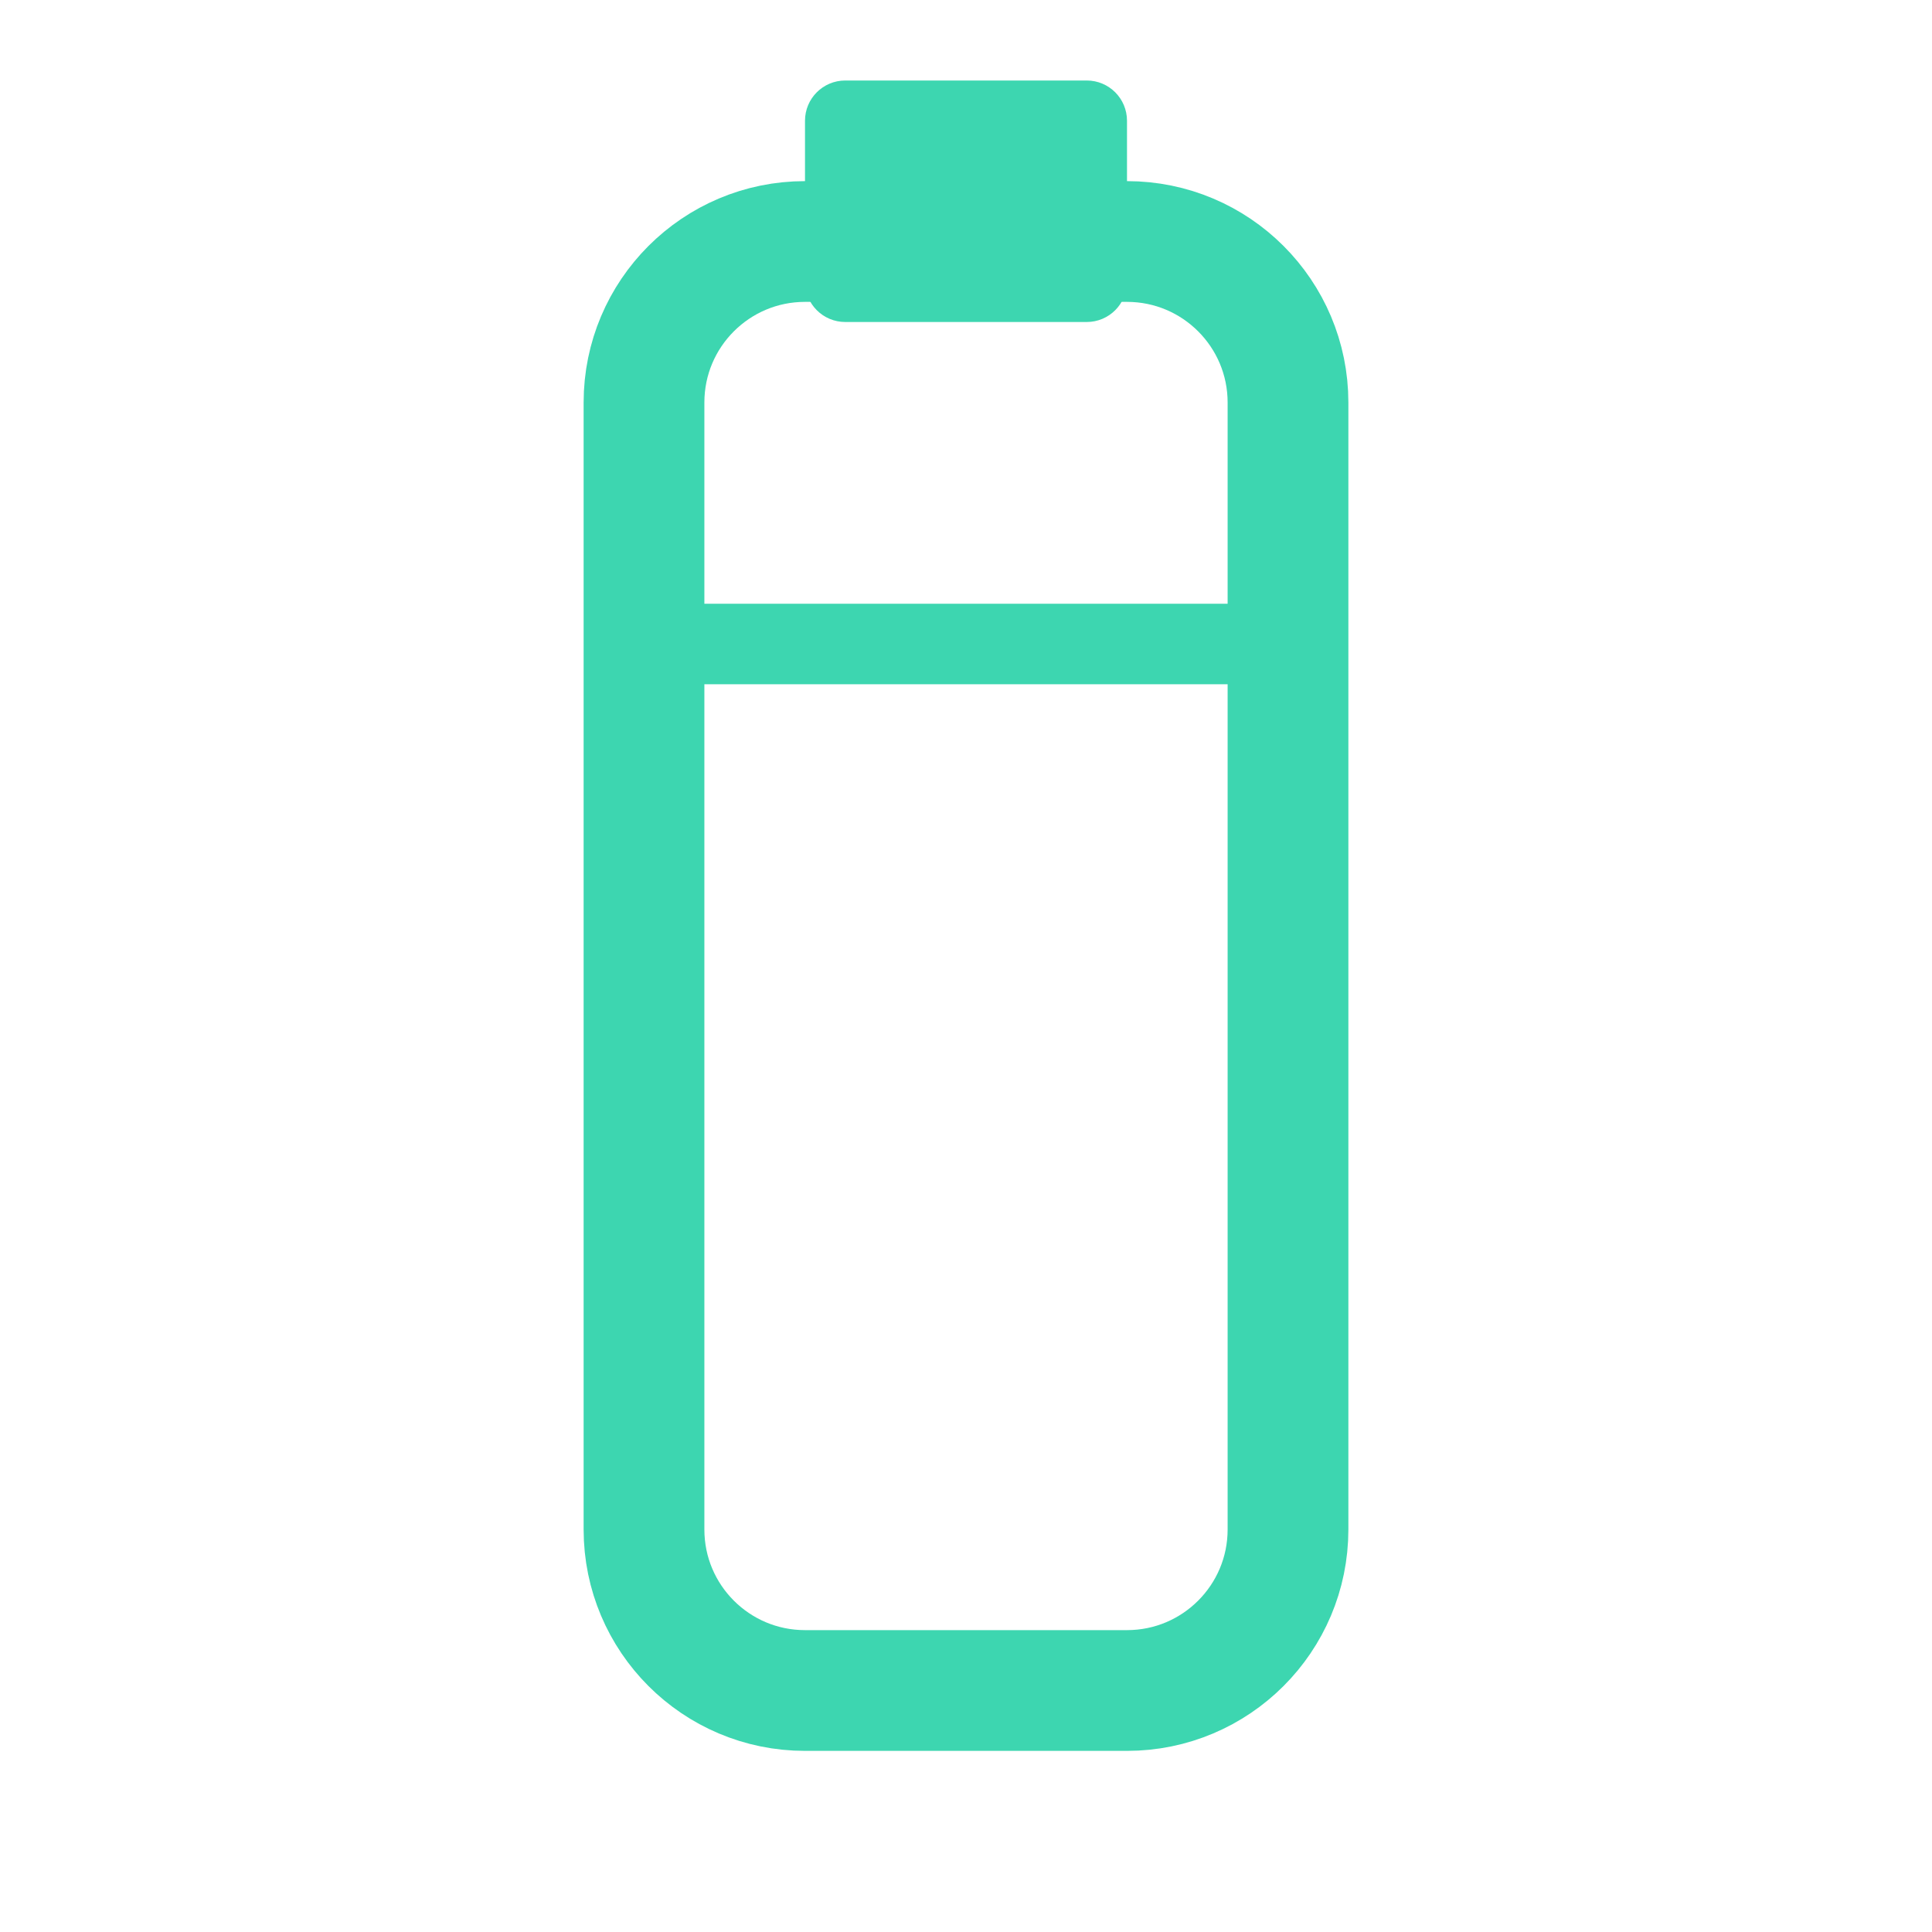
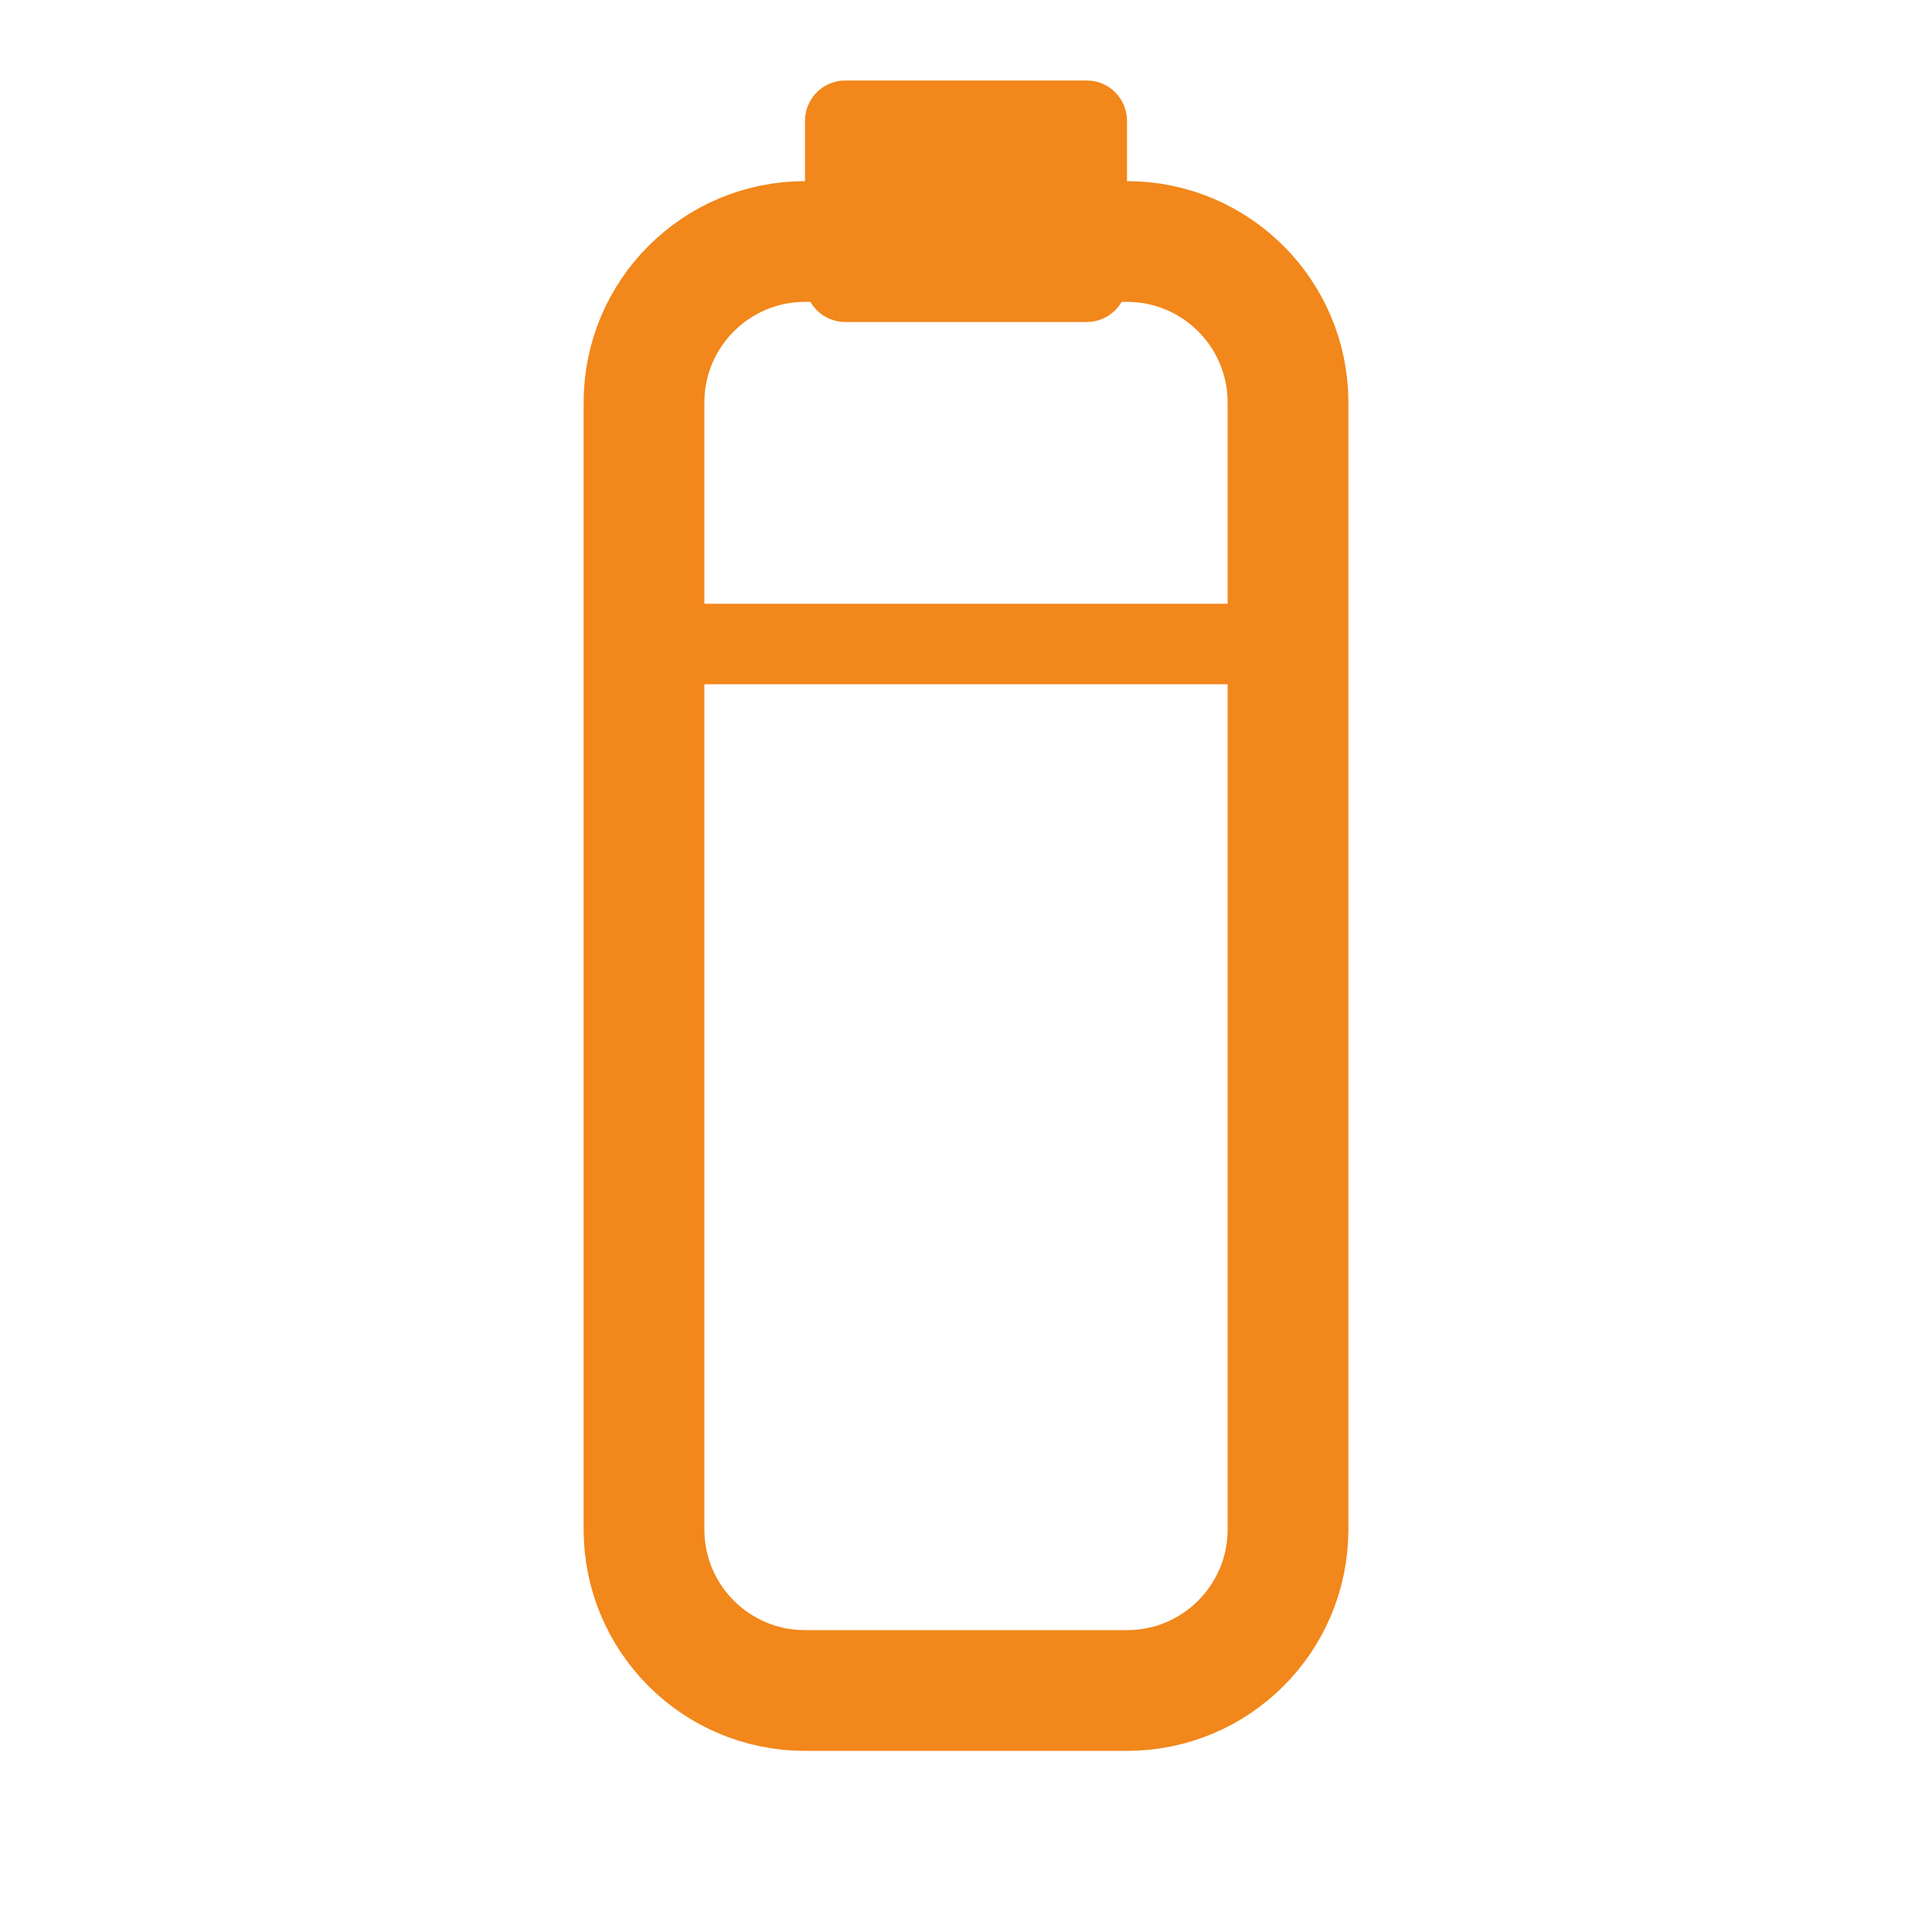
<svg xmlns="http://www.w3.org/2000/svg" viewBox="0 0 48 48" role="img" aria-label="Icon of a loose cylindrical cell">
-   <rect x="16" y="6" width="16" height="36" rx="4" fill="none" stroke="#3dd6b0" stroke-width="3" />
-   <rect x="20" y="2" width="8" height="6" rx="1" fill="#3dd6b0" />
-   <line x1="16" y1="16" x2="32" y2="16" stroke="#3dd6b0" stroke-width="2" />
+   <rect x="16" y="6" width="16" height="36" rx="4" fill="none" stroke="#f2871b" stroke-width="3" />
+   <rect x="20" y="2" width="8" height="6" rx="1" fill="#f2871b" />
+   <line x1="16" y1="16" x2="32" y2="16" stroke="#f2871b" stroke-width="2" />
</svg>
